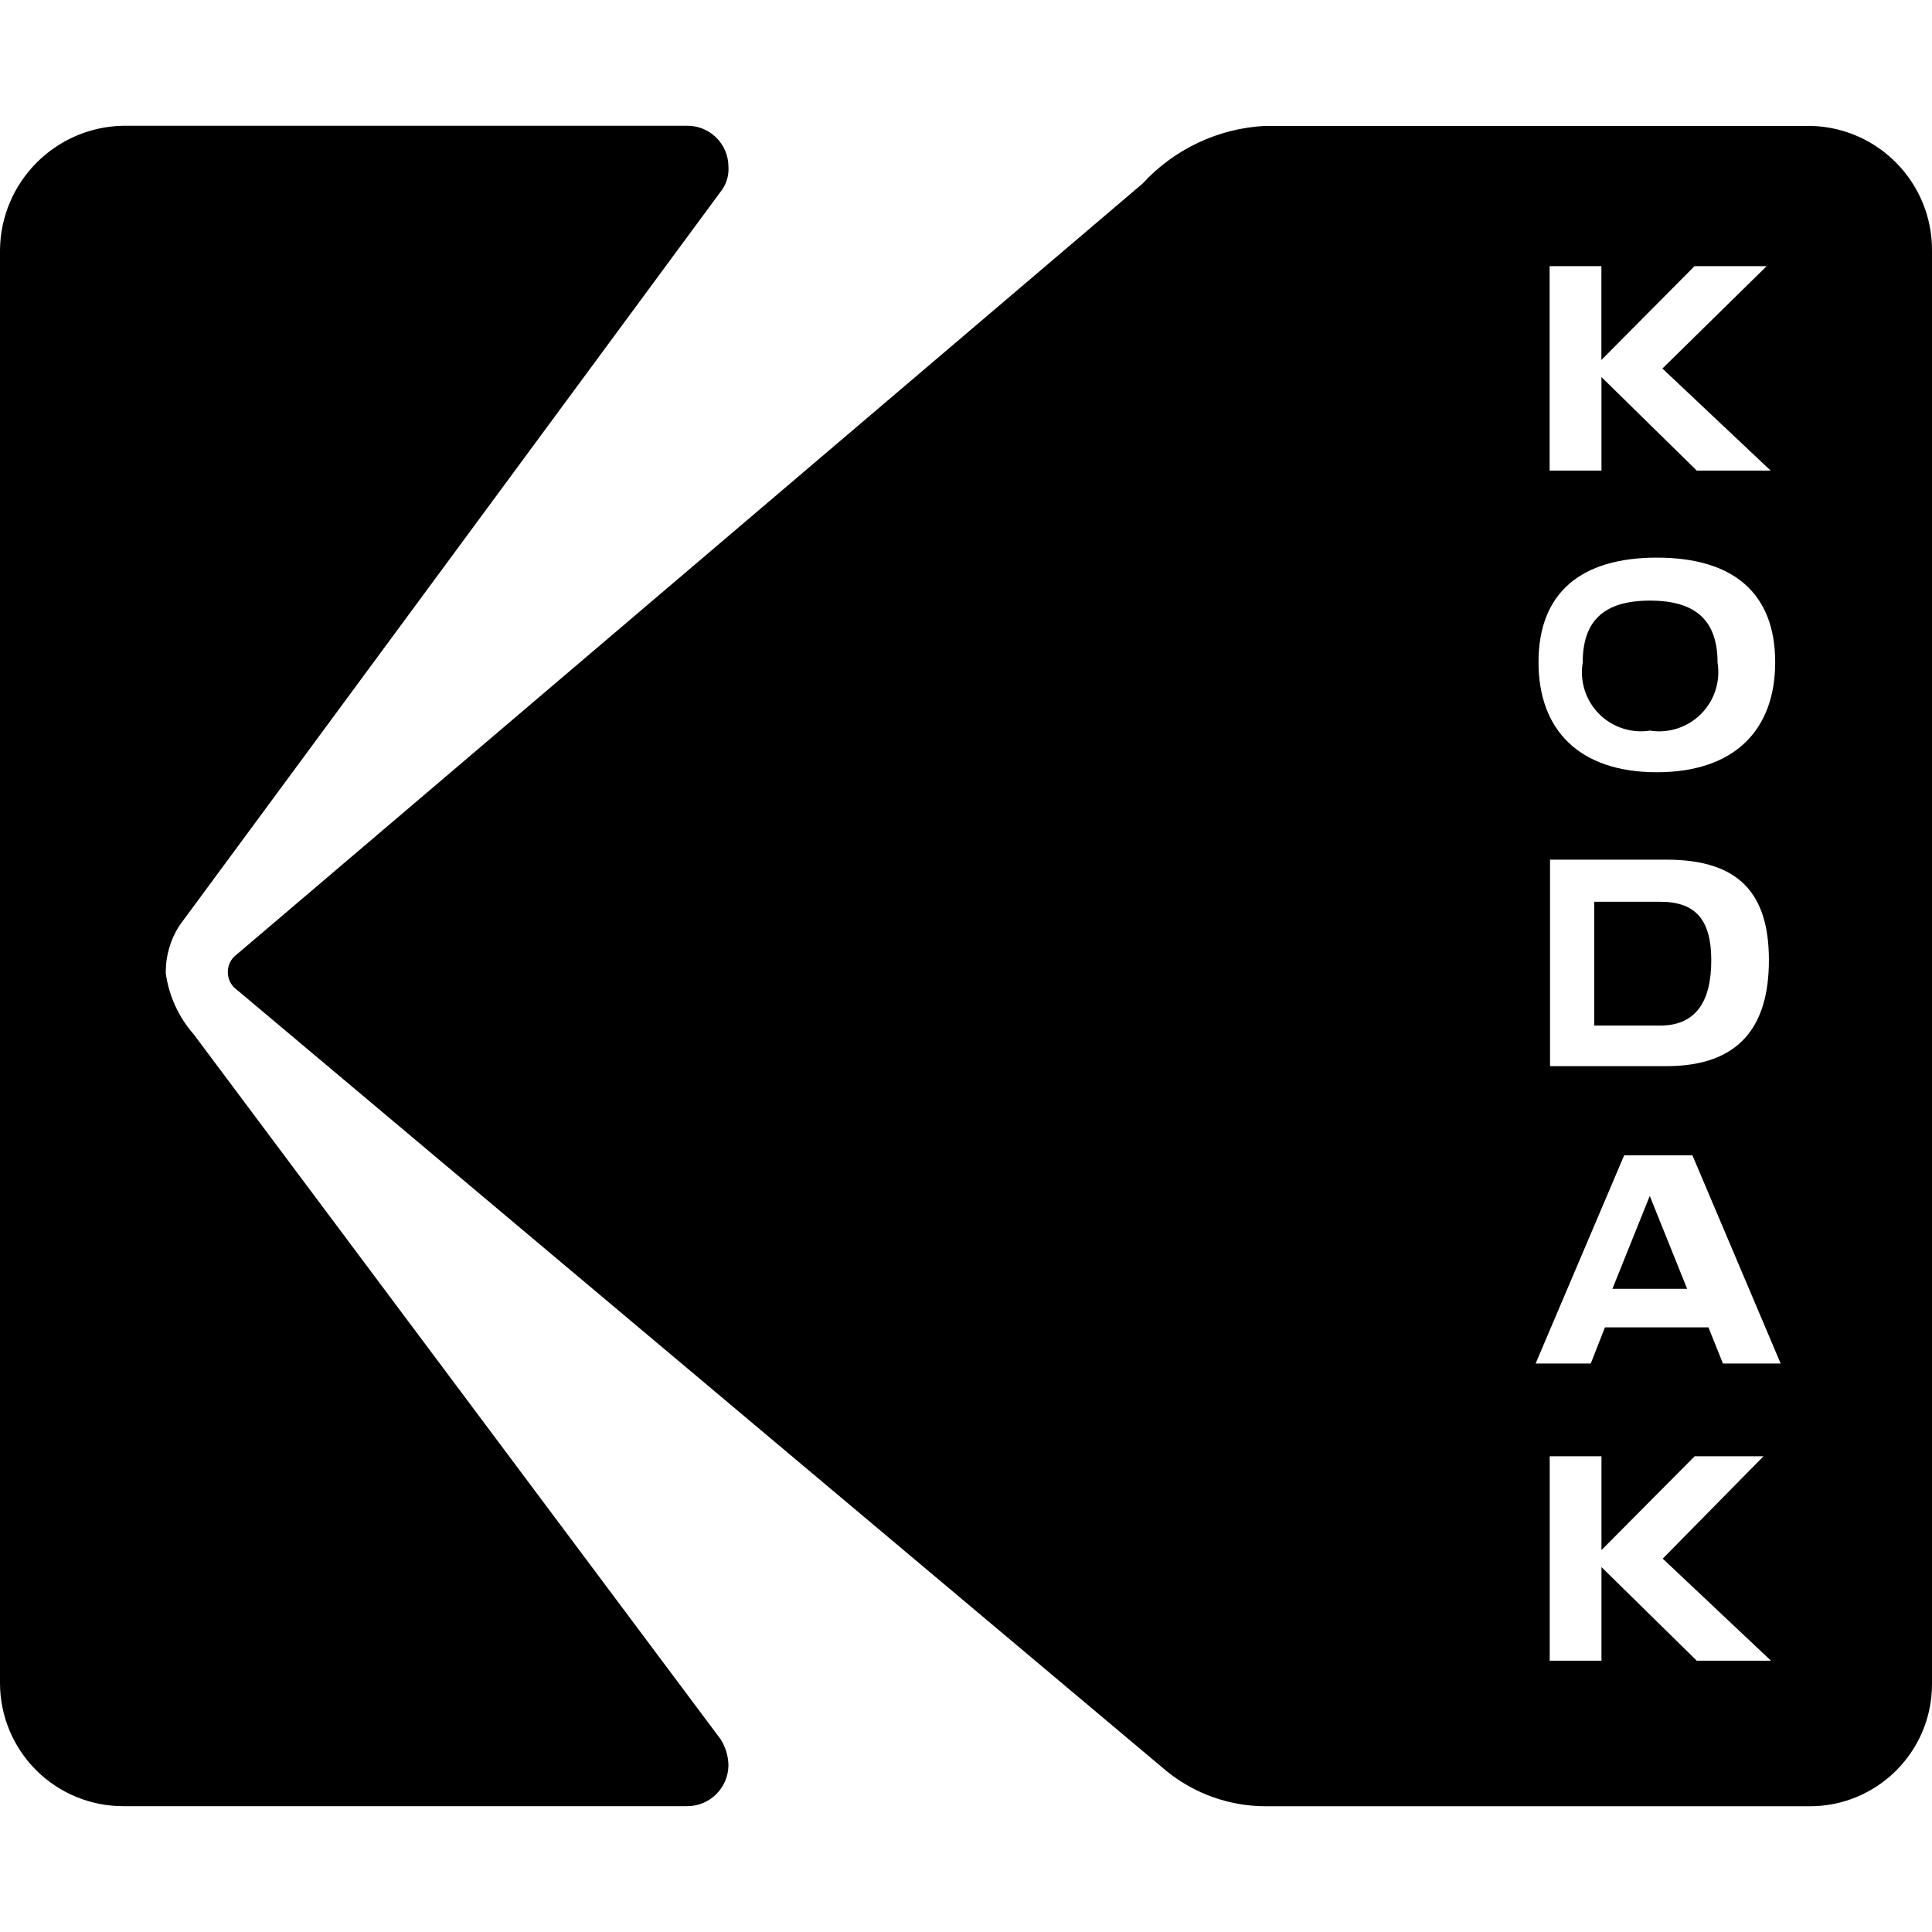
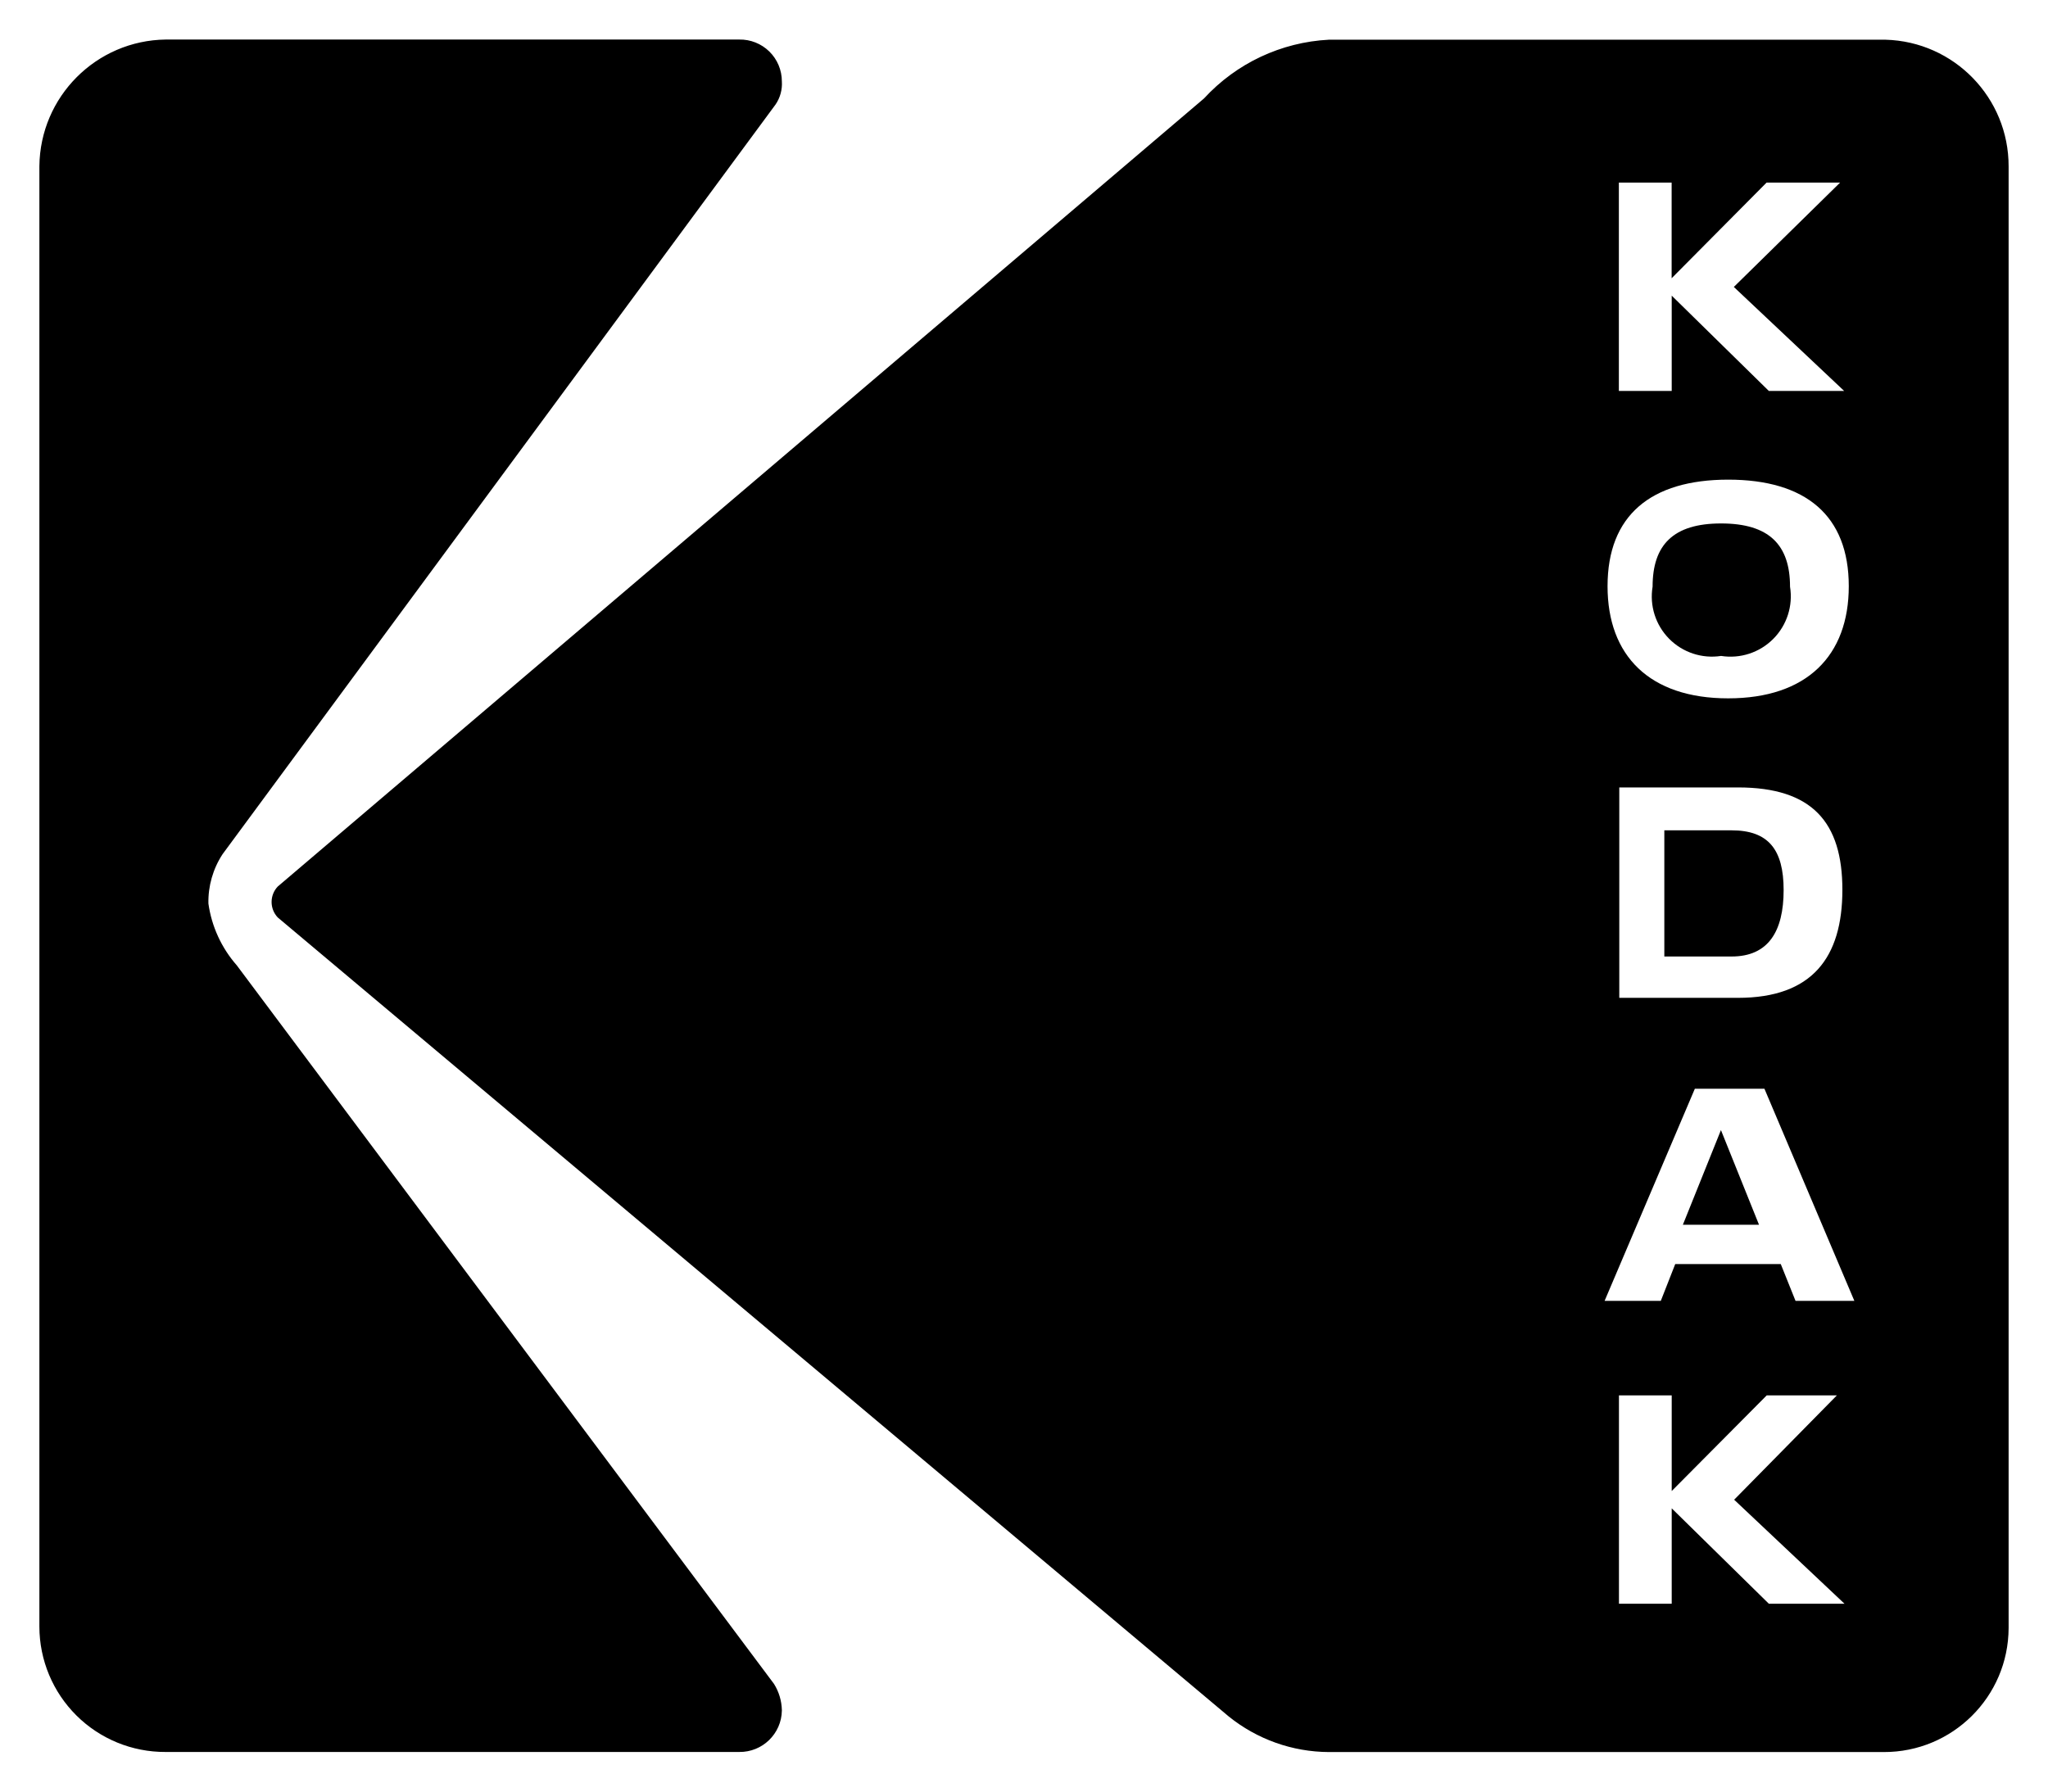
- <svg xmlns="http://www.w3.org/2000/svg" role="img" viewBox="0 0 24 24">
+ <svg xmlns="http://www.w3.org/2000/svg" role="img" viewBox="-0.48 1.08 24.96 21.84">
  <path d="M20.496 9.076a.735.735 0 0 0 .84-.844c0-.51-.255-.771-.84-.771s-.835.263-.835.77a.733.733 0 0 0 .835.845zm.128 2.126h-.82v1.538h.82c.448 0 .634-.307.634-.81 0-.494-.186-.728-.634-.728zM2.406 12.848a1.448 1.448 0 0 1-.346-.753 1.058 1.058 0 0 1 .173-.603l6.739-9.138a.447.447 0 0 0 .077-.282.51.51 0 0 0-.52-.51H1.54A1.56 1.56 0 0 0 0 3.106v17.805a1.53 1.53 0 0 0 1.536 1.526h6.993a.513.513 0 0 0 .52-.505v-.005a.63.63 0 0 0-.096-.32l-6.547-8.759zM20.03 16.01h.928l-.464-1.154-.464 1.154zm2.468-14.446h-6.782a2.223 2.223 0 0 0-1.522.716L2.905 11.887c-.1.106-.1.271 0 .377l11.59 9.74c.346.279.776.432 1.22.434h6.763A1.517 1.517 0 0 0 24 20.926V3.11a1.542 1.542 0 0 0-1.502-1.546zM19.25 3.306h.643v1.166l1.157-1.166h.896l-1.295 1.272 1.345 1.268h-.918l-1.184-1.162v1.162h-.644v-2.54zm1.332 3.621c.945 0 1.47.437 1.47 1.299 0 .846-.51 1.367-1.47 1.367s-1.47-.521-1.47-1.367c0-.863.527-1.299 1.472-1.299h-.002zm1.392 5c0 .824-.367 1.317-1.272 1.317h-1.447v-2.565h1.447c.905 0 1.272.425 1.272 1.248zm-.896 8.703-1.184-1.163v1.163h-.643v-2.54h.643v1.166l1.158-1.166h.855l-1.252 1.272L22 20.63h-.922zm.325-3.692-.18-.449h-1.286l-.176.449h-.685l1.1-2.586h.848l1.096 2.586h-.717z" />
</svg>
